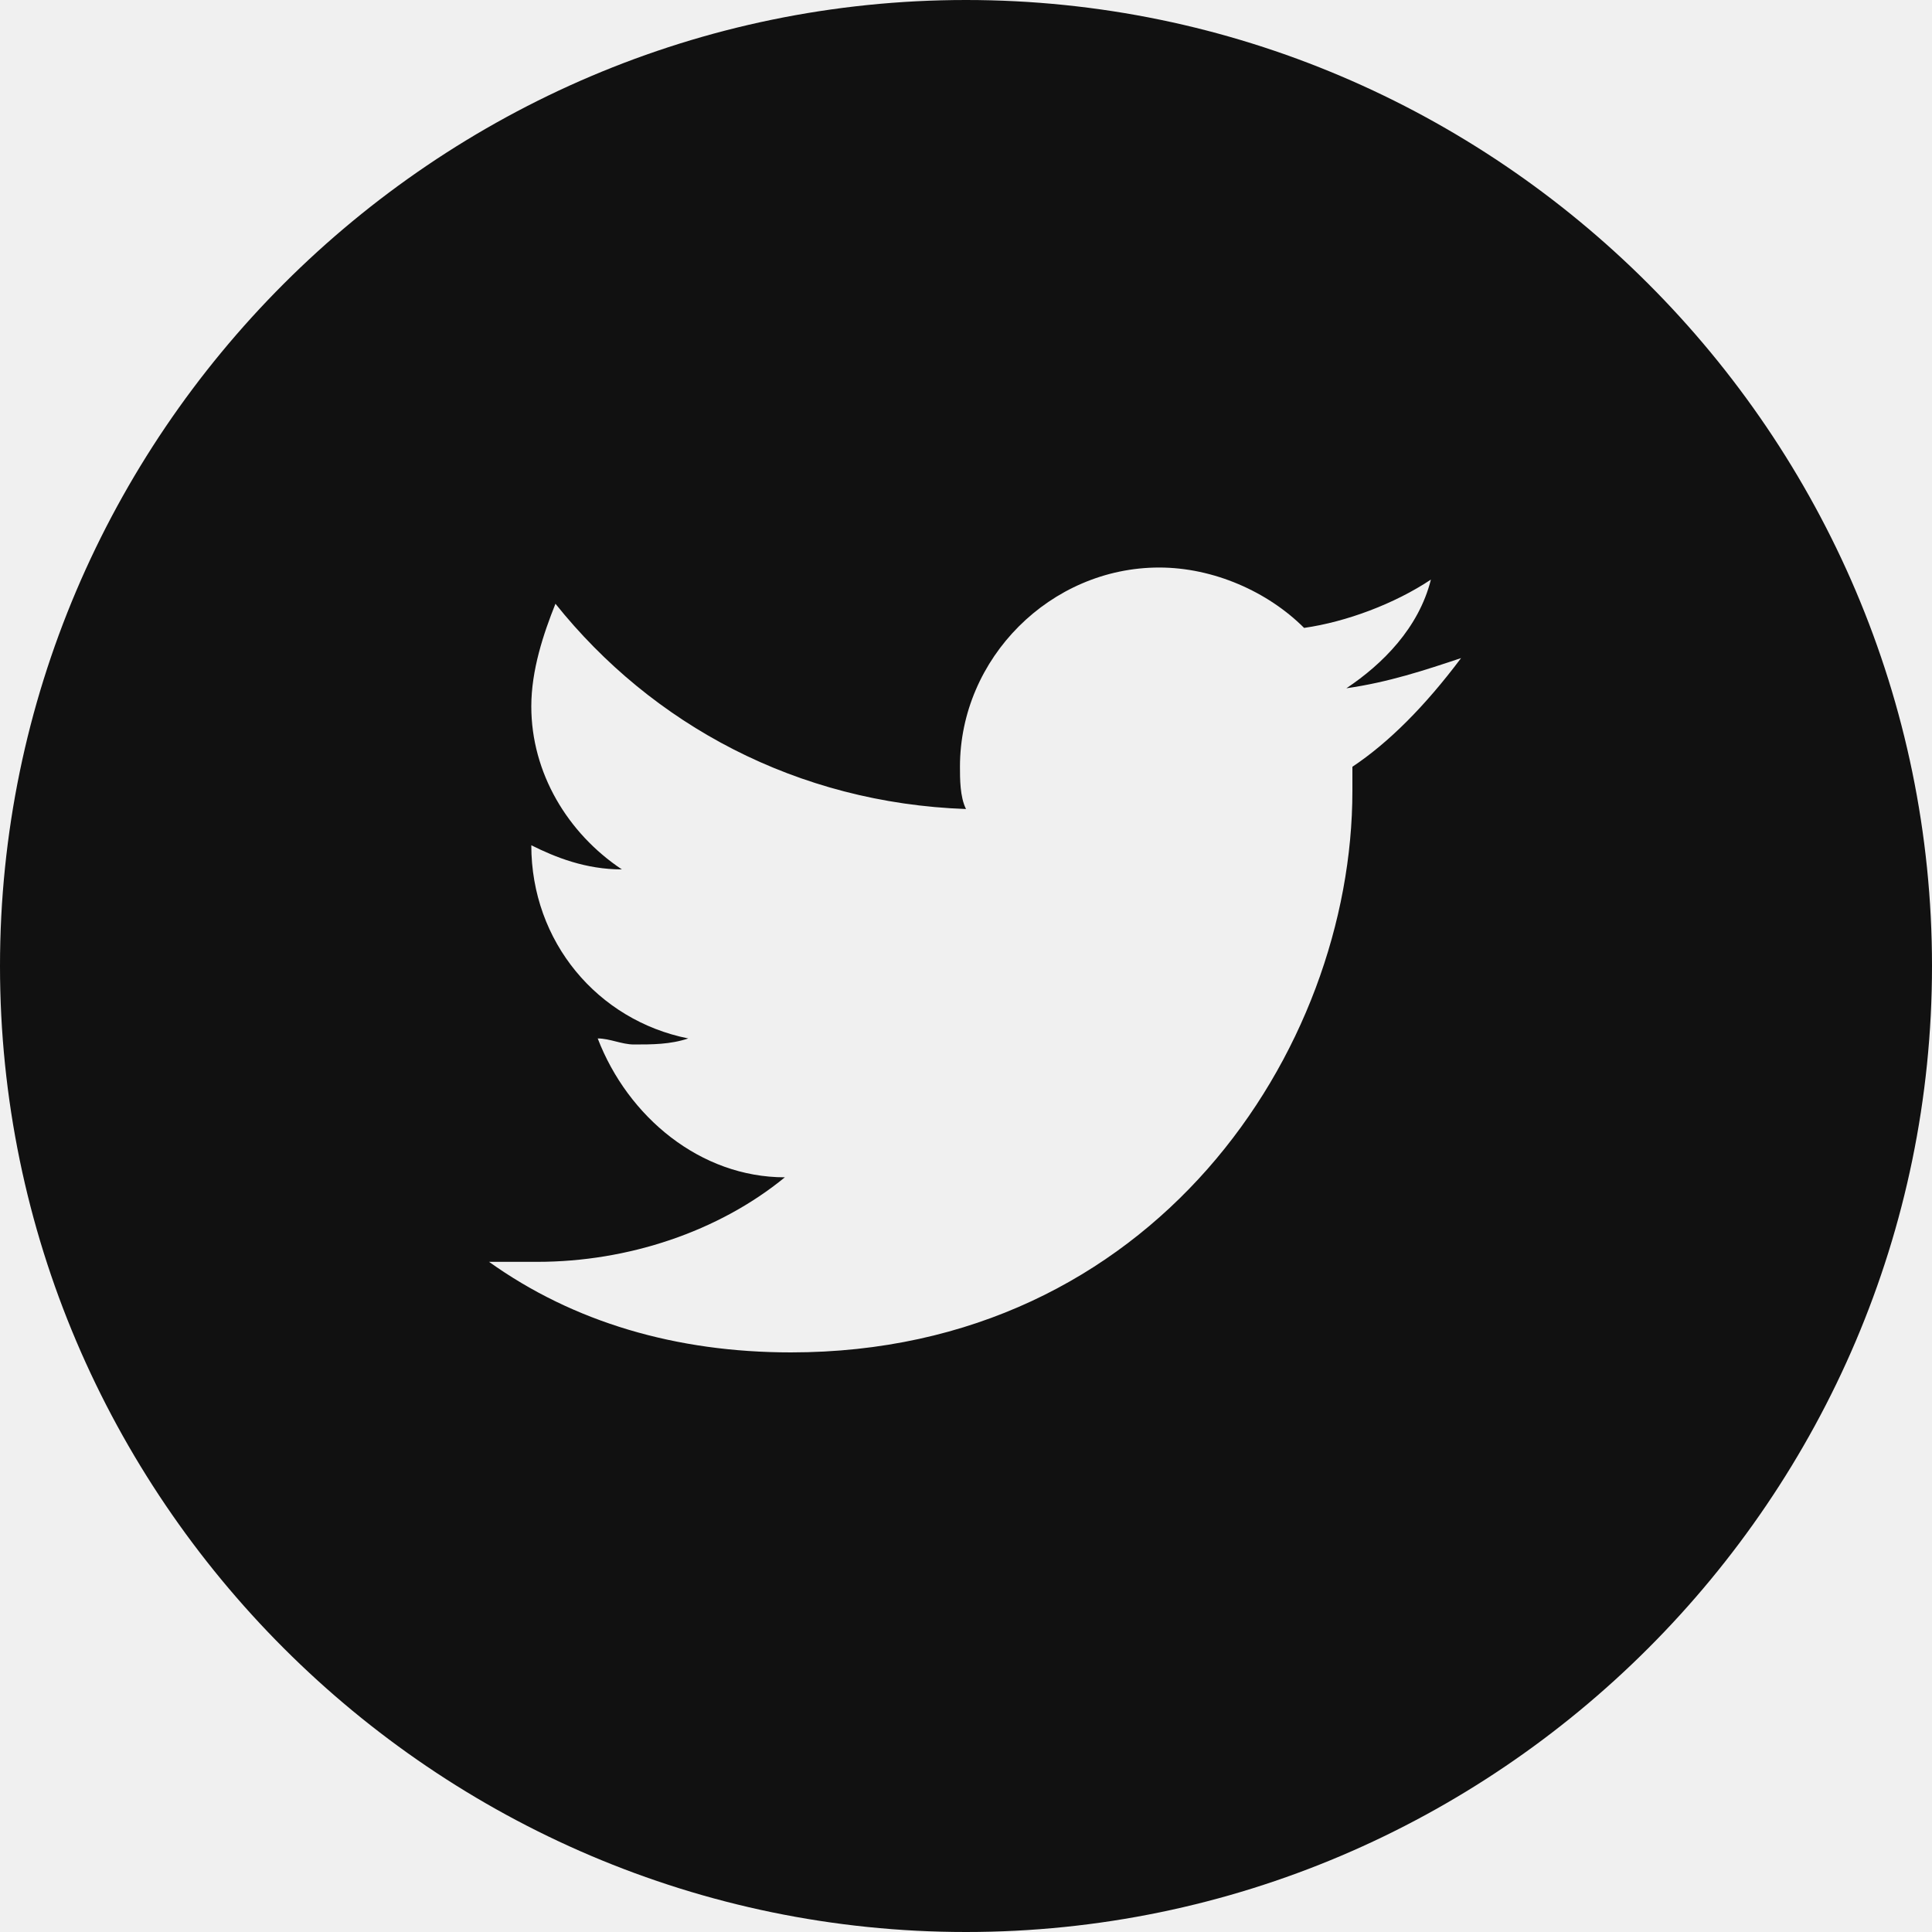
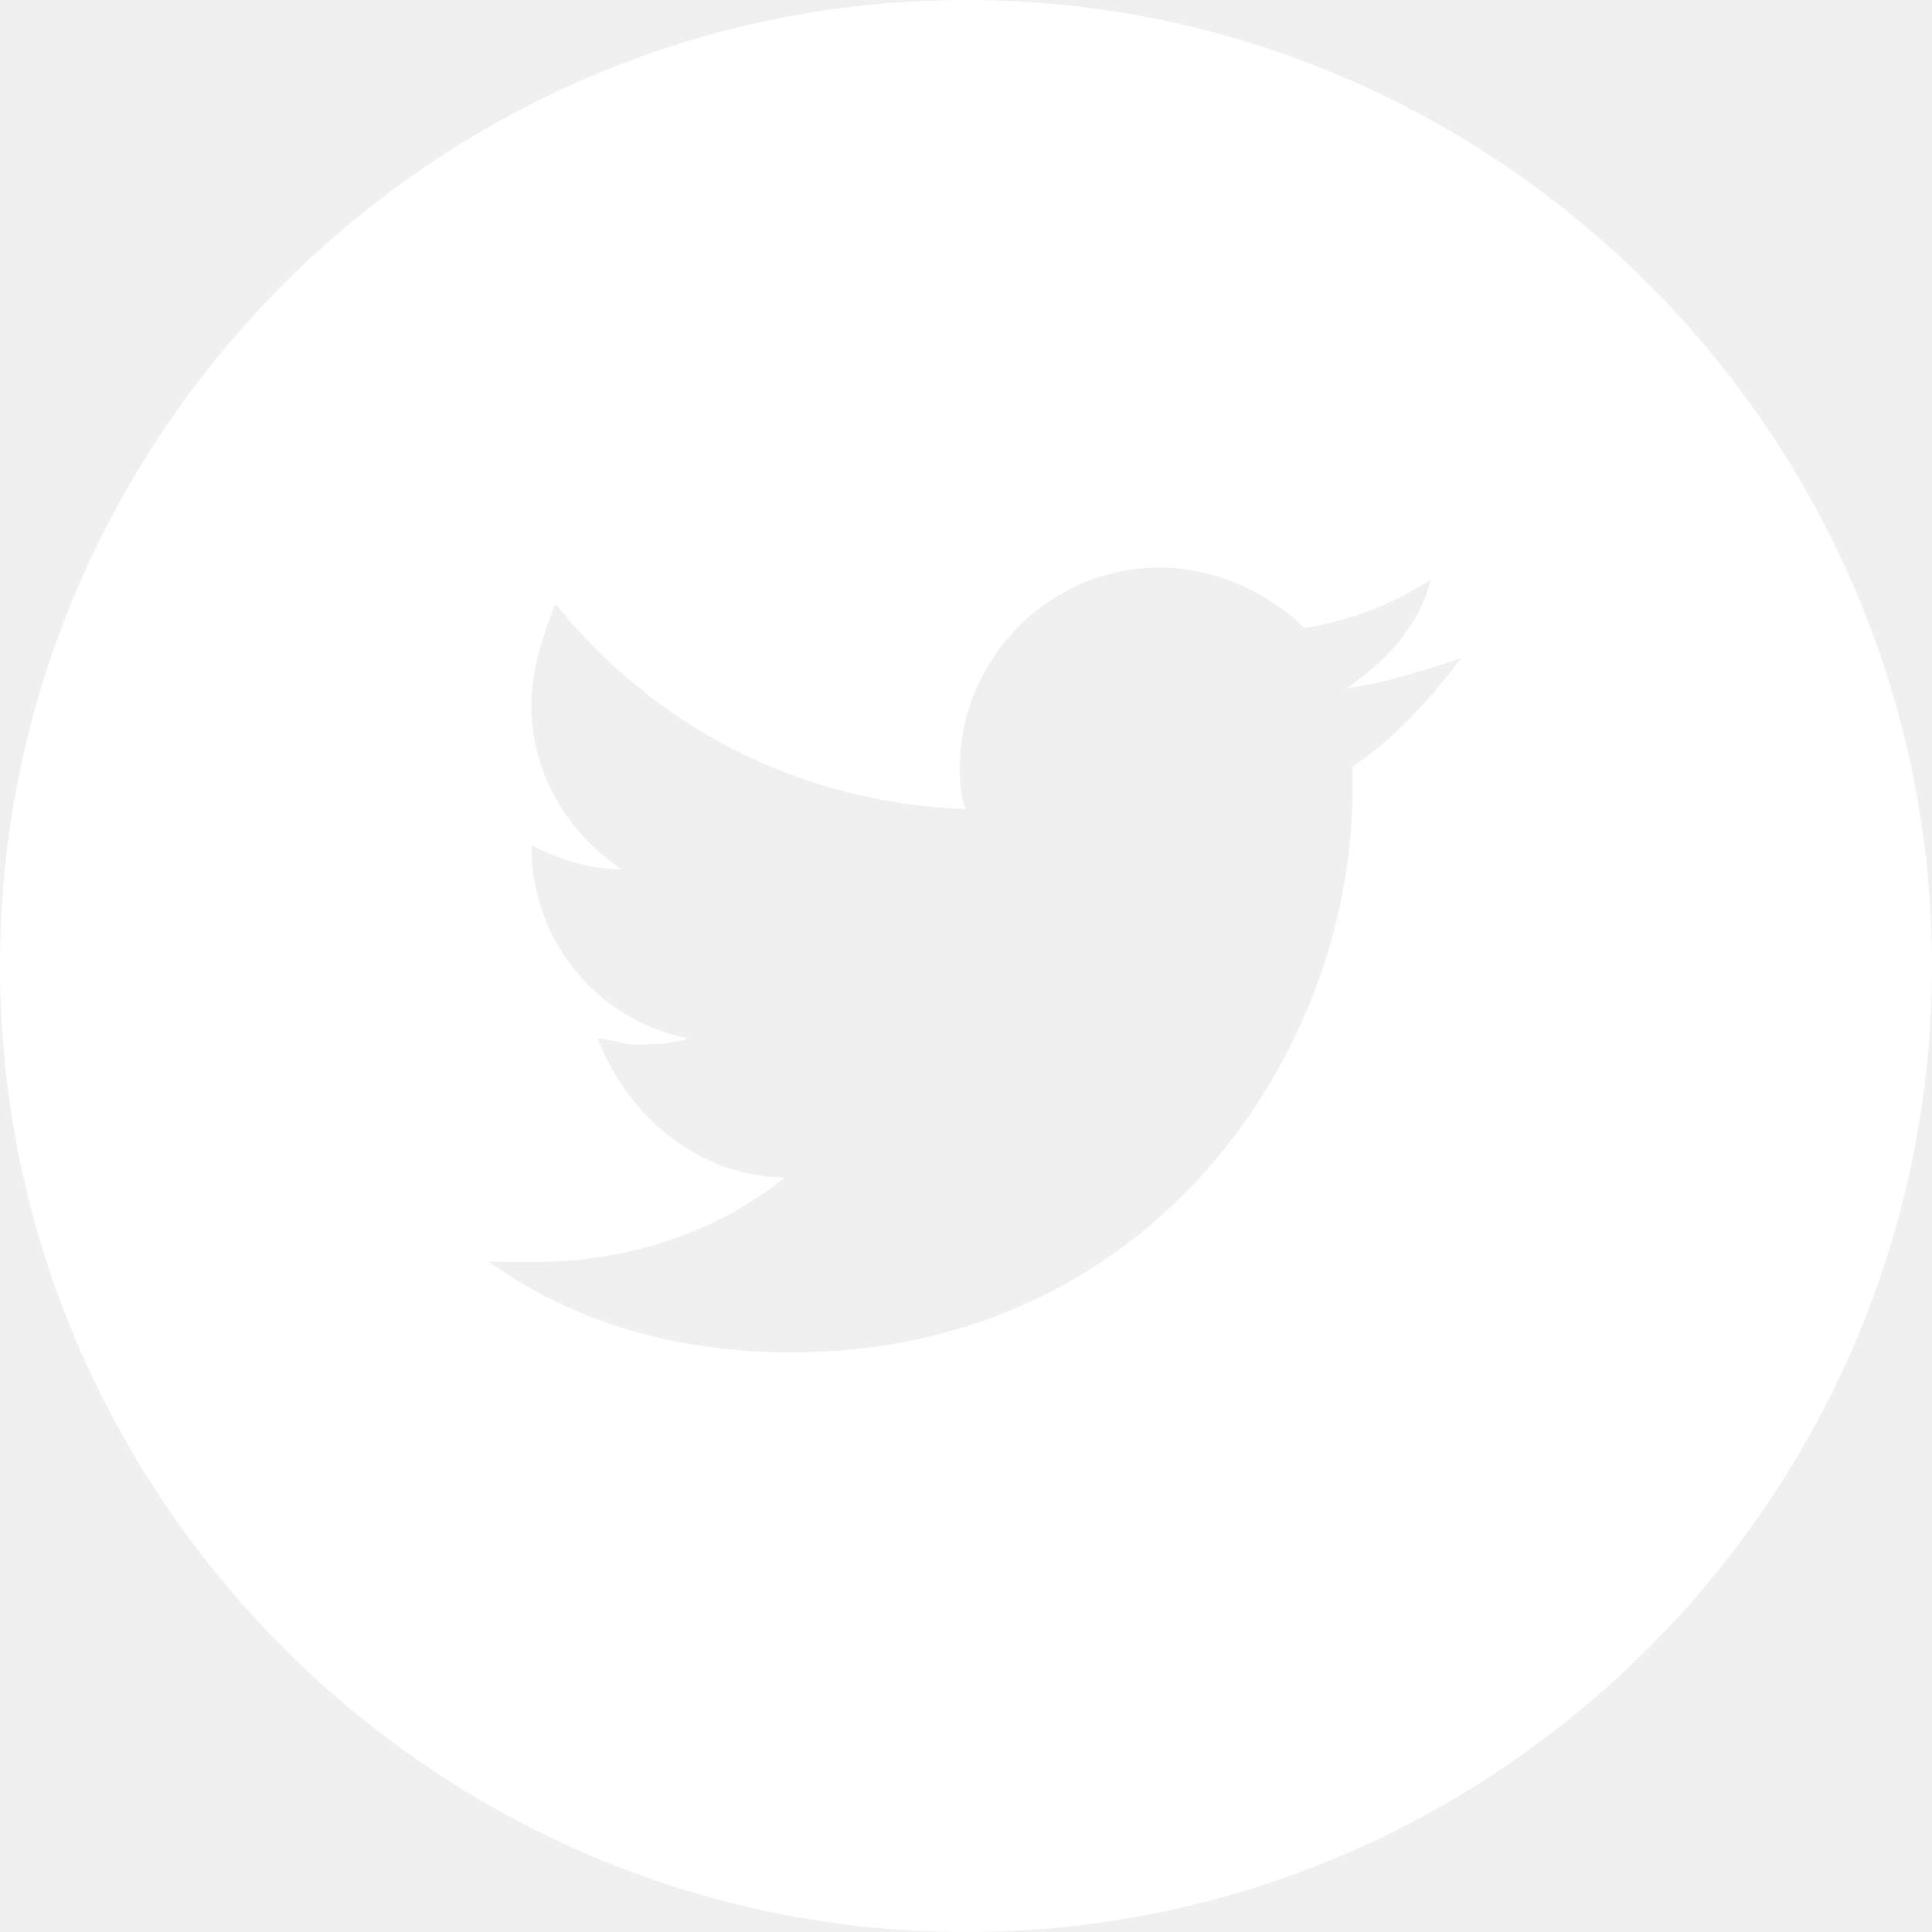
<svg xmlns="http://www.w3.org/2000/svg" version="1.1" id="Layer_1" x="0px" y="0px" viewBox="0 0 32 32" style="enable-background:new 0 0 32 32;" xml:space="preserve">
  <style type="text/css">
- 	.st0{fill:#111;}
+ 	.st0{fill:#fff;}
</style>
  <path class="st0" d="M16,0C7.2,0,0,7.2,0,16s7.2,16,16,16s16-7.2,16-16S24.8,0,16,0z M22.4,12.7c0,0.1,0,0.3,0,0.4  c0,4.3-3.3,9.3-9.3,9.3c-1.9,0-3.6-0.5-5-1.5c0.3,0,0.5,0,0.8,0c1.5,0,3-0.5,4.1-1.4c-1.4,0-2.6-1-3.1-2.3c0.2,0,0.4,0.1,0.6,0.1  c0.3,0,0.6,0,0.9-0.1c-1.5-0.3-2.6-1.6-2.6-3.2l0,0c0.4,0.2,0.9,0.4,1.5,0.4c-0.9-0.6-1.5-1.6-1.5-2.7c0-0.6,0.2-1.2,0.4-1.7  c1.6,2,4,3.3,6.8,3.4c-0.1-0.2-0.1-0.5-0.1-0.7c0-1.8,1.5-3.3,3.3-3.3c0.9,0,1.8,0.4,2.4,1c0.7-0.1,1.5-0.4,2.1-0.8  c-0.2,0.8-0.8,1.4-1.4,1.8c0.7-0.1,1.3-0.3,1.9-0.5C23.6,11.7,23,12.3,22.4,12.7z" />
</svg>
